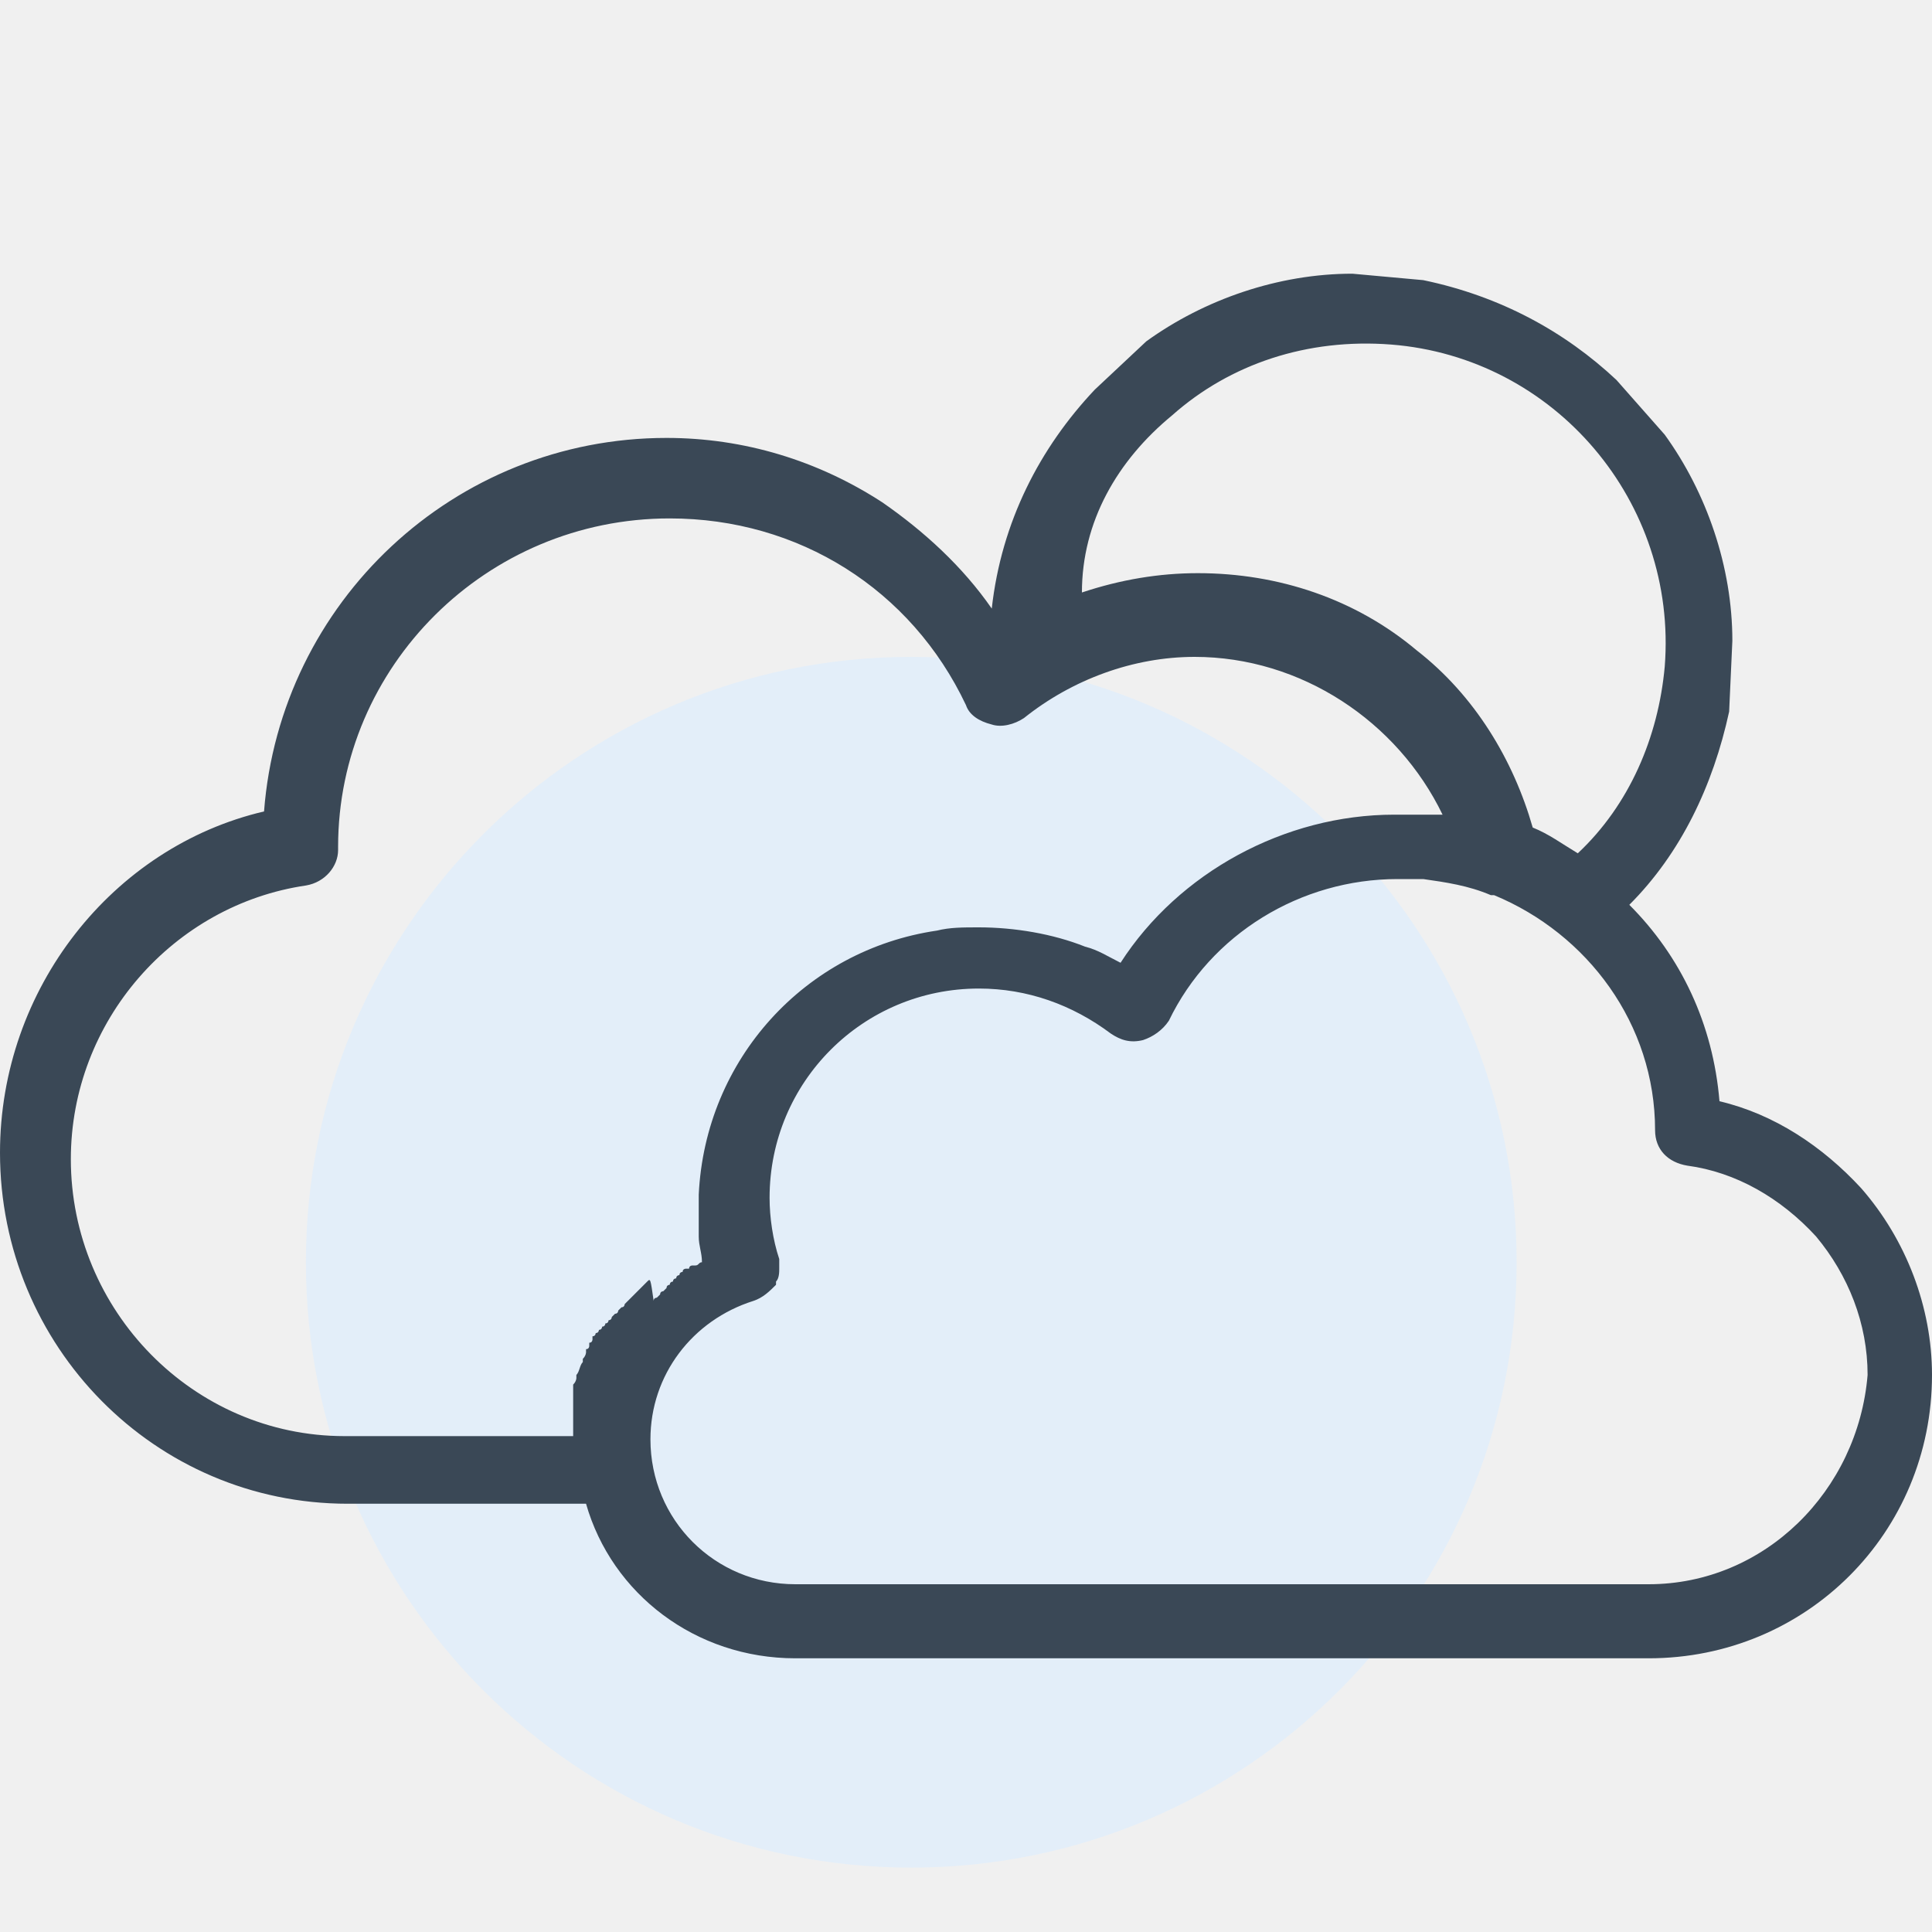
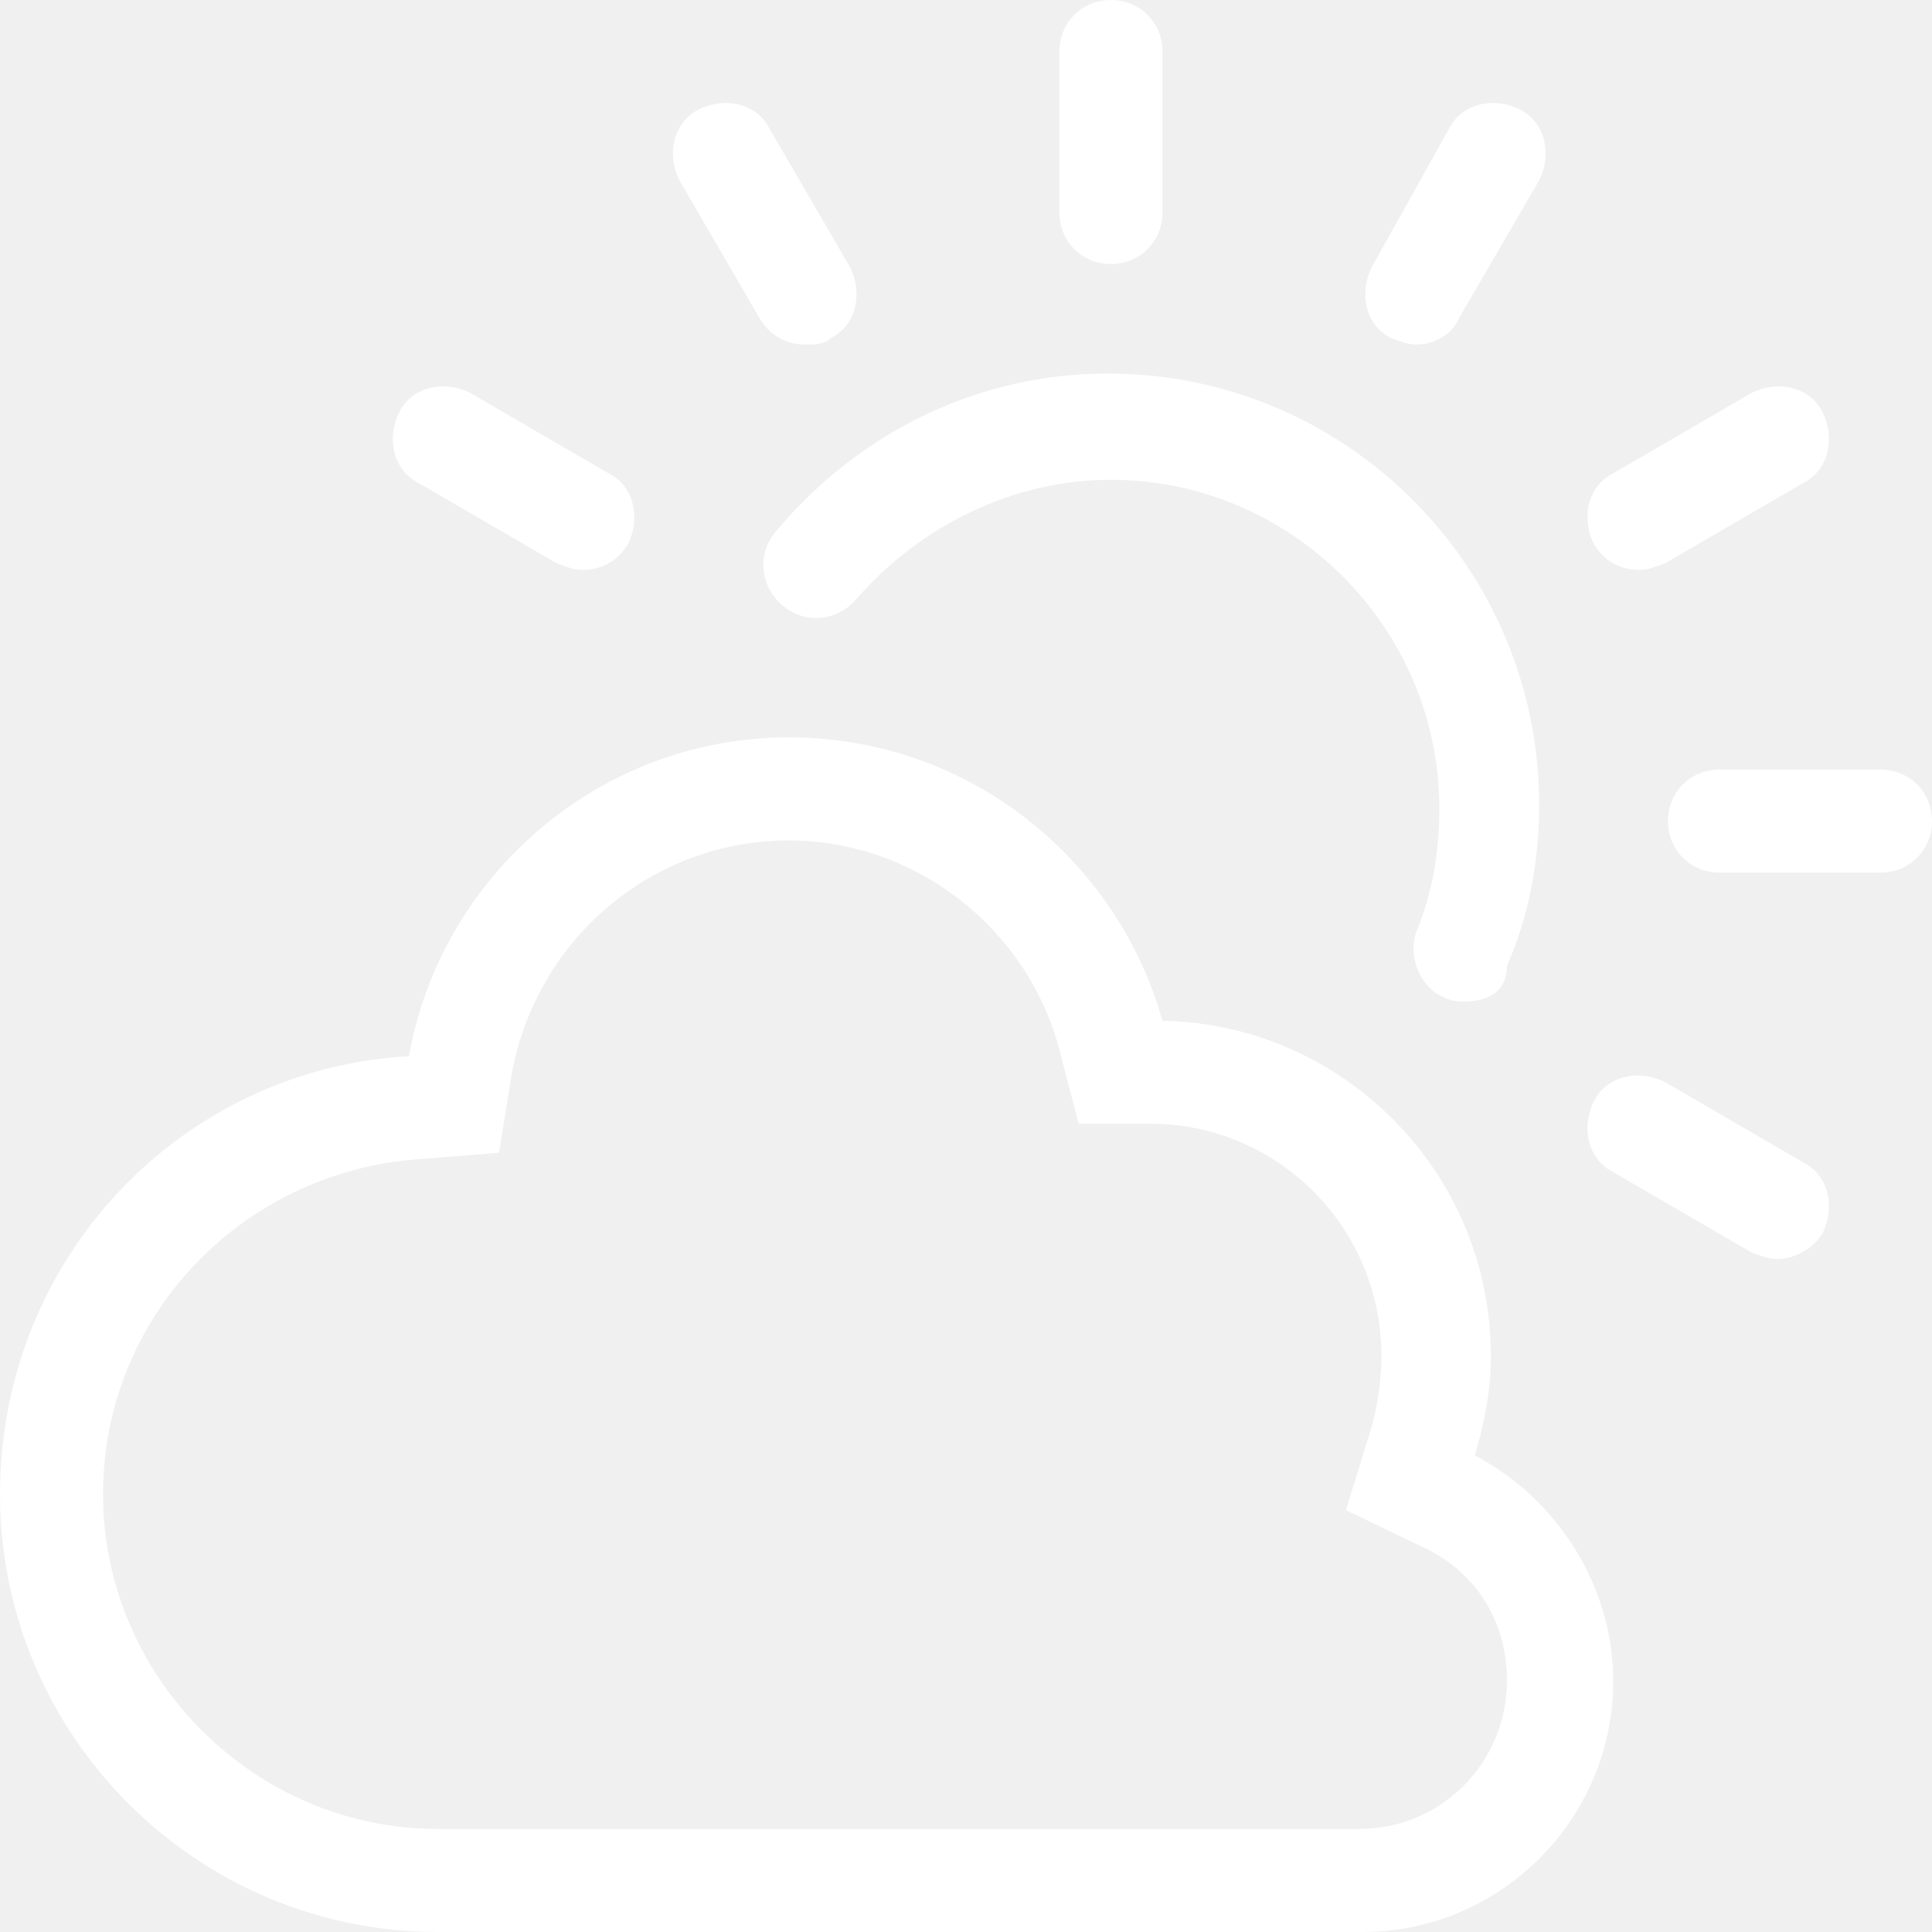
<svg xmlns="http://www.w3.org/2000/svg" version="1.1" id="Layer_1" x="0px" y="0px" width="60px" height="60px" viewBox="0 0 60 60" style="enable-background:new 0 0 60 60;" xml:space="preserve">
  <style type="text/css">
- 	.st0{fill:#E3EEF9;}
- 	.st1{fill:#3A4856;}
+ 	.st0{fill:#FFFFFF;}
</style>
-   <circle class="st0" cx="28.3" cy="39.2" r="18.8" />
-   <path class="st1" d="M53.8,19.9c0-2.3-0.8-4.6-2.1-6.4l-1.5-1.7c-1.6-1.5-3.6-2.6-6-3.1L42,8.5c-2.3,0-4.6,0.8-6.4,2.1L34,12.1  c-1.7,1.8-2.9,4.1-3.2,6.8c-0.9-1.3-2.1-2.4-3.4-3.3c-2-1.3-4.3-2-6.7-2c-6.6,0-12,5.1-12.5,11.6C3.5,26.3,0,30.7,0,35.8  c0,6,4.8,10.9,10.8,10.9h7.4c0.8,2.8,3.4,4.8,6.5,4.8h26.5c4.9,0,8.8-3.9,8.8-8.8c0-2.1-0.8-4.2-2.2-5.8c-1.2-1.3-2.7-2.3-4.4-2.7  c-0.2-2.4-1.2-4.5-2.8-6.1c1.6-1.6,2.6-3.7,3.1-6L53.8,19.9z M36.4,12.9c1.8-1.6,4.2-2.4,6.8-2.2c5.1,0.4,8.9,4.9,8.5,10  c-0.2,2.2-1.1,4.3-2.7,5.8c-0.5-0.3-0.9-0.6-1.4-0.8c-0.6-2.1-1.8-4.1-3.6-5.5c-1.9-1.6-4.3-2.4-6.8-2.4c-1.2,0-2.4,0.2-3.6,0.6  C33.6,16.2,34.7,14.3,36.4,12.9z M20.1,39.8C20.1,39.8,20,39.8,20.1,39.8C20,39.9,20,39.9,19.9,40l-0.1,0.1c0,0,0,0-0.1,0.1  l-0.1,0.1c0,0,0,0-0.1,0.1l-0.1,0.1c0,0,0,0.1-0.1,0.1l-0.1,0.1c0,0,0,0.1-0.1,0.1L19,40.9c0,0,0,0.1-0.1,0.1c0,0,0,0.1-0.1,0.1  c0,0,0,0.1-0.1,0.1c0,0,0,0.1-0.1,0.1c0,0,0,0.1-0.1,0.1c0,0,0,0.1-0.1,0.1v0.1c0,0,0,0.1-0.1,0.1v0.1c0,0,0,0.1-0.1,0.1  c0,0,0,0,0,0.1c0,0,0,0.1-0.1,0.2c0,0,0,0,0,0.1c-0.1,0.1-0.1,0.3-0.2,0.4c0,0,0,0,0,0.1c0,0,0,0.1-0.1,0.2v0.1v0.1v0.1v0.1v0.1v0.1  v0.1v0.1v0.1V44v0.1v0.1v0.1v0.1v0.1c0,0,0,0,0,0.1h-7.1c-4.7,0-8.5-3.9-8.5-8.6c0-4.3,3.2-7.9,7.3-8.5c0.6-0.1,1-0.6,1-1.1  c0,0,0,0,0-0.1c0-5.6,4.6-10.2,10.3-10.2c4,0,7.5,2.2,9.2,5.8c0.1,0.3,0.4,0.5,0.8,0.6c0.3,0.1,0.7,0,1-0.2c1.5-1.2,3.4-1.9,5.3-1.9  c3.3,0,6.3,2,7.7,4.9c-0.1,0-0.2,0-0.3,0c0,0,0,0-0.1,0s-0.2,0-0.3,0s-0.1,0-0.2,0c-0.1,0-0.1,0-0.2,0c-0.1,0-0.3,0-0.4,0l0,0l0,0  l0,0c-3.4,0-6.7,1.8-8.5,4.6c-0.4-0.2-0.7-0.4-1.1-0.5c-1-0.4-2.2-0.6-3.3-0.6c-0.5,0-0.9,0-1.3,0.1c-4.1,0.6-7.2,4-7.4,8.2  c0,0.2,0,0.3,0,0.5c0,0.3,0,0.5,0,0.8s0.1,0.5,0.1,0.8c-0.1,0-0.1,0.1-0.2,0.1c0,0,0,0-0.1,0c0,0-0.1,0-0.1,0.1h-0.1  c0,0-0.1,0-0.1,0.1c0,0-0.1,0-0.1,0.1c0,0-0.1,0-0.1,0.1c0,0-0.1,0-0.1,0.1c0,0-0.1,0-0.1,0.1c0,0-0.1,0-0.1,0.1l-0.1,0.1  c0,0-0.1,0-0.1,0.1l-0.1,0.1c0,0-0.1,0-0.1,0.1C20.2,39.7,20.2,39.7,20.1,39.8C20.2,39.7,20.1,39.8,20.1,39.8z M51.2,49.2H24.7  c-2.5,0-4.5-2-4.5-4.5c0-2,1.3-3.7,3.2-4.3c0.3-0.1,0.5-0.3,0.7-0.5v-0.1c0.1-0.1,0.1-0.3,0.1-0.4c0-0.1,0-0.2,0-0.3  c-0.2-0.6-0.3-1.3-0.3-1.9c0-3.6,2.9-6.5,6.5-6.5c1.5,0,2.9,0.5,4.1,1.4c0.3,0.2,0.6,0.3,1,0.2c0.3-0.1,0.6-0.3,0.8-0.6  c1.3-2.7,4.1-4.4,7.1-4.4h0.1c0.1,0,0.2,0,0.3,0s0.2,0,0.3,0c0,0,0,0,0.1,0c0.7,0.1,1.4,0.2,2.1,0.5h0.1c2.9,1.2,5,4,5,7.3l0,0  c0,0.6,0.4,1,1,1.1c1.5,0.2,2.9,1,4,2.2c1,1.2,1.6,2.7,1.6,4.3C57.7,46.3,54.8,49.2,51.2,49.2z" />
+   <g>
+     <path class="st0" d="M24.5,26.1c3.9,0,7.4,2.7,8.4,6.5l0.6,2.3l2.4,0c3.9,0.1,7,3.3,7,7.2c0,0.7-0.1,1.5-0.3,2.2l-0.8,2.6l2.5,1.2   c1.6,0.8,2.5,2.3,2.5,4.1c0,2.5-2,4.6-4.6,4.6H13.6c-5.7,0-10.4-4.7-10.4-10.4c0-5.5,4.3-10,9.8-10.4l2.5-0.2l0.4-2.5   C16.7,29.1,20.3,26.1,24.5,26.1 M24.5,22.9c-5.9,0-10.8,4.3-11.8,9.9C5.6,33.2,0,39.1,0,46.4C0,53.9,6.1,60,13.6,60   c7,0,24.4,0,28.7,0c4.3,0,7.8-3.5,7.8-7.8c0-3-1.8-5.7-4.3-7c0.3-1,0.5-2,0.5-3.1c0-5.7-4.6-10.3-10.2-10.4   C34.7,26.7,30.1,22.9,24.5,22.9L24.5,22.9z" />
+     <g>
+       <g>
+         <path class="st0" d="M45.5,31.1c-0.2,0-0.4,0-0.6-0.1c-0.8-0.3-1.2-1.3-0.9-2.1c0.5-1.2,0.7-2.5,0.7-3.8     c0-5.6-4.6-10.2-10.2-10.2c-3,0-5.9,1.4-7.9,3.7c-0.6,0.7-1.6,0.8-2.3,0.2c-0.7-0.6-0.8-1.6-0.2-2.3c2.6-3.1,6.3-4.9,10.3-4.9     c7.4,0,13.4,6,13.4,13.4c0,1.7-0.3,3.4-1,5C46.8,30.8,46.2,31.1,45.5,31.1z" />
+       </g>
+       <g>
+         <path class="st0" d="M34.5,8.2c-0.9,0-1.6-0.7-1.6-1.6v-5c0-0.9,0.7-1.6,1.6-1.6s1.6,0.7,1.6,1.6v5C36.1,7.5,35.4,8.2,34.5,8.2z" />
+       </g>
+       <g>
+         <path class="st0" d="M25,10.7c-0.6,0-1.1-0.3-1.4-0.8l-2.5-4.3c-0.4-0.8-0.2-1.8,0.6-2.2C22.5,3,23.5,3.2,23.9,4l2.5,4.3     c0.4,0.8,0.2,1.8-0.6,2.2C25.6,10.7,25.3,10.7,25,10.7z" />
+       </g>
+       <g>
+         <path class="st0" d="M18.1,17.7c-0.3,0-0.5-0.1-0.8-0.2L13,15c-0.8-0.4-1-1.4-0.6-2.2c0.4-0.8,1.4-1,2.2-0.6l4.3,2.5     c0.8,0.4,1,1.4,0.6,2.2C19.2,17.4,18.7,17.7,18.1,17.7z" />
+       </g>
+       <g>
+         <path class="st0" d="M55.2,39.1c-0.3,0-0.5-0.1-0.8-0.2l-4.3-2.5c-0.8-0.4-1-1.4-0.6-2.2c0.4-0.8,1.4-1,2.2-0.6l4.3,2.5     c0.8,0.4,1,1.4,0.6,2.2C56.3,38.8,55.7,39.1,55.2,39.1z" />
+       </g>
+       <g>
+         <path class="st0" d="M58.4,27.1h-5c-0.9,0-1.6-0.7-1.6-1.6c0-0.9,0.7-1.6,1.6-1.6h5c0.9,0,1.6,0.7,1.6,1.6     C60,26.4,59.3,27.1,58.4,27.1z" />
+       </g>
+       <g>
+         <path class="st0" d="M50.9,17.7c-0.6,0-1.1-0.3-1.4-0.8c-0.4-0.8-0.2-1.8,0.6-2.2l4.3-2.5c0.8-0.4,1.8-0.2,2.2,0.6     c0.4,0.8,0.2,1.8-0.6,2.2l-4.3,2.5C51.4,17.6,51.2,17.7,50.9,17.7z" />
+       </g>
+       <g>
+         <path class="st0" d="M44,10.7c-0.3,0-0.5-0.1-0.8-0.2c-0.8-0.4-1-1.4-0.6-2.2L45,4c0.4-0.8,1.4-1,2.2-0.6c0.8,0.4,1,1.4,0.6,2.2     l-2.5,4.3C45.1,10.4,44.5,10.7,44,10.7z" />
+       </g>
+     </g>
+   </g>
</svg>
